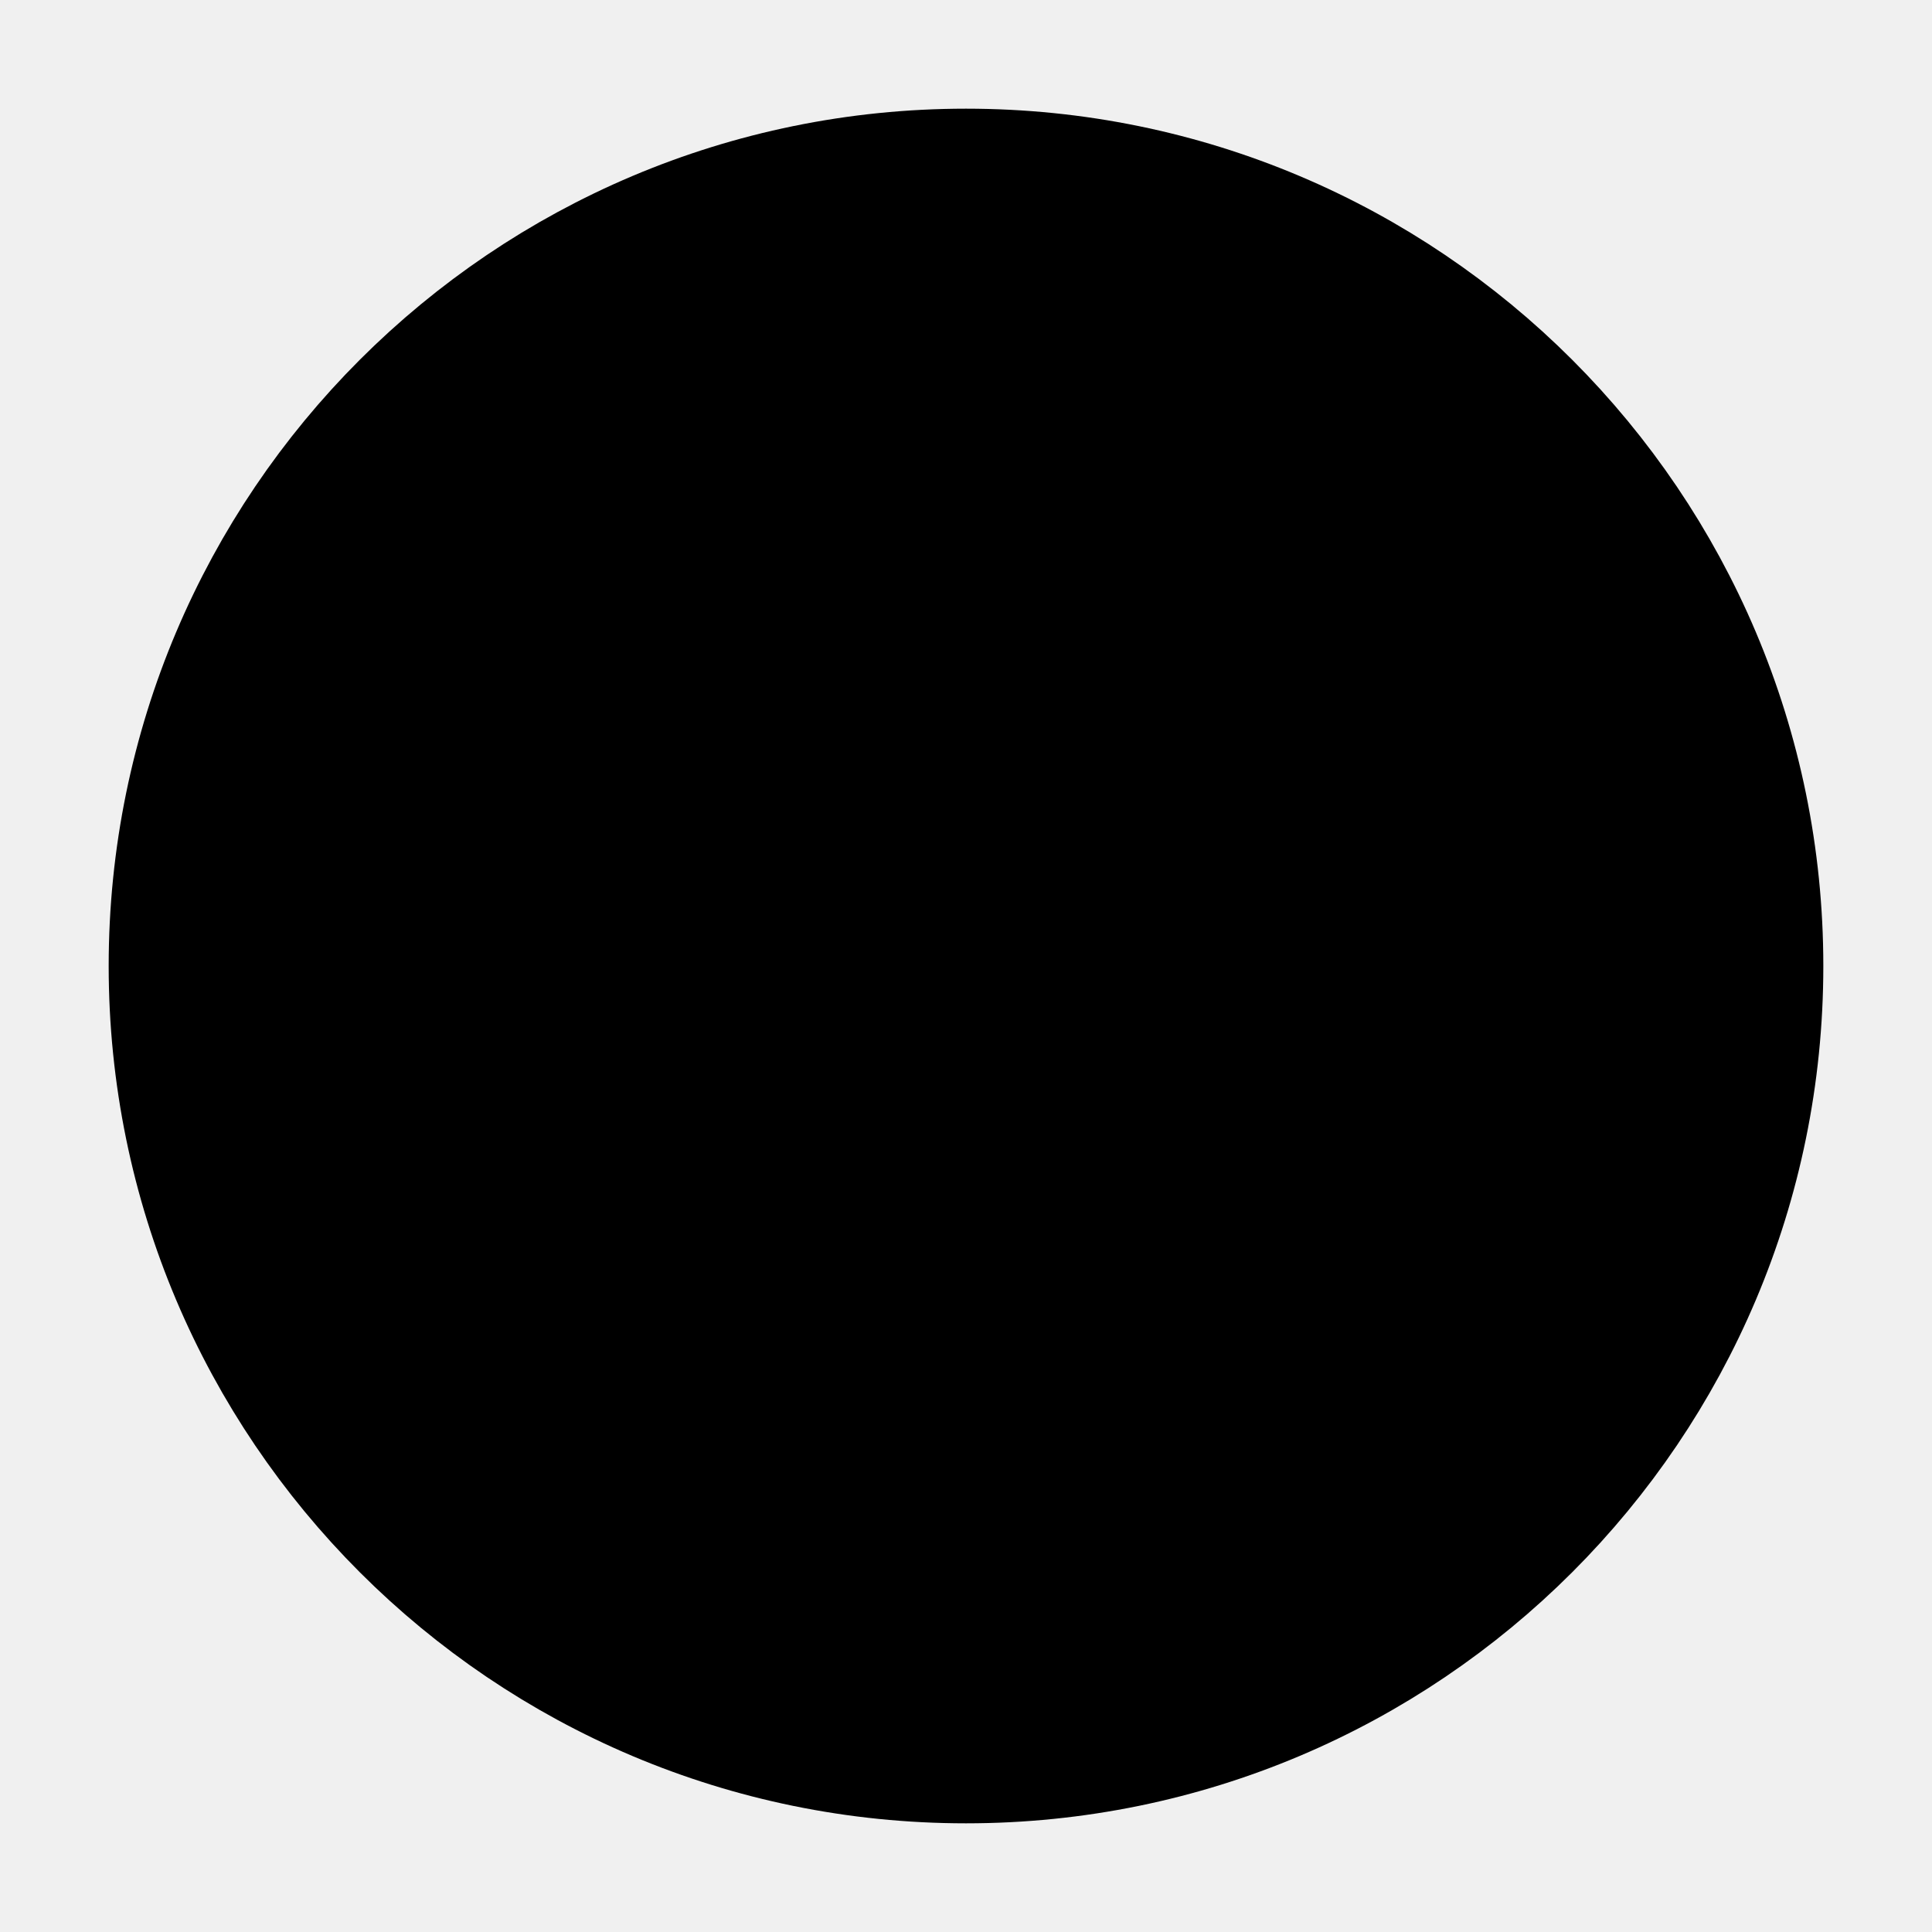
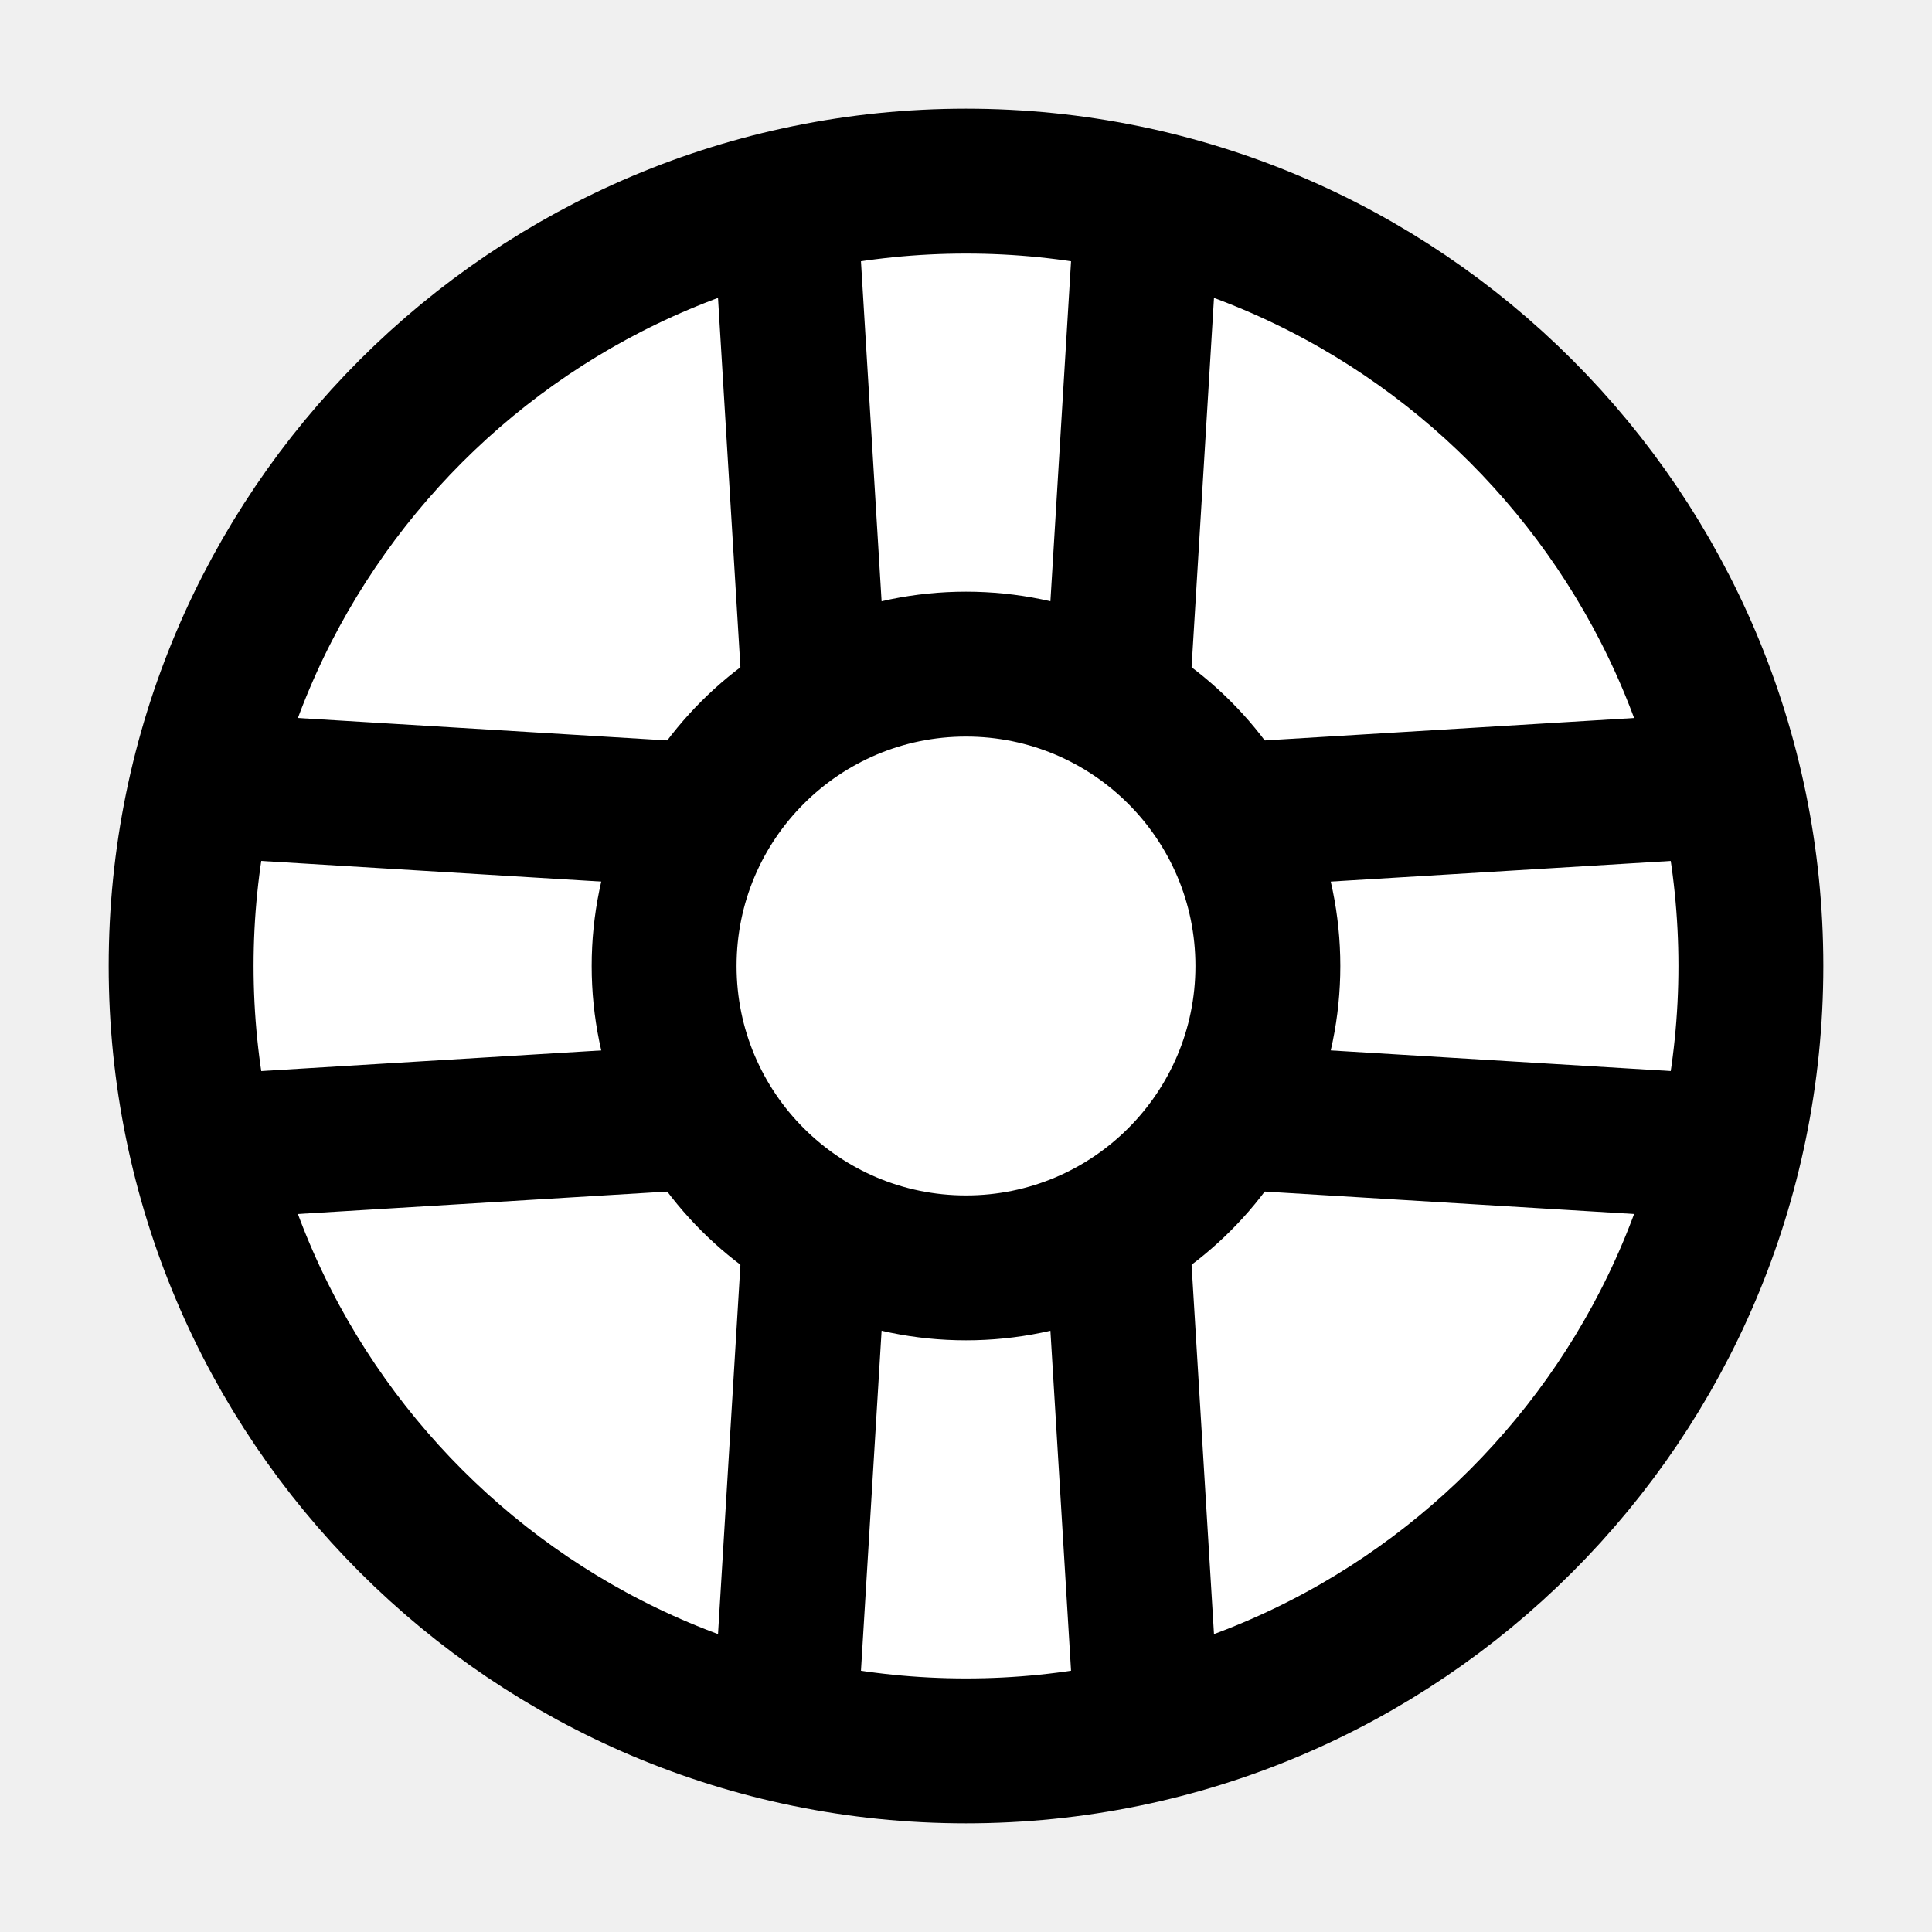
- <svg xmlns="http://www.w3.org/2000/svg" width="20" height="20" viewBox="0 0 20 20" fill="#none">
+ <svg xmlns="http://www.w3.org/2000/svg" width="20" height="20" viewBox="0 0 20 20" fill="#ffffff">
  <path d="M10 18.125C14.487 18.125 18.125 14.488 18.125 10C18.125 5.513 14.487 1.875 10 1.875C5.513 1.875 1.875 5.513 1.875 10C1.875 14.488 5.513 18.125 10 18.125Z" stroke="black" stroke-width="1.5" stroke-linecap="round" stroke-linejoin="round" />
  <path d="M10 13.125C11.726 13.125 13.125 11.726 13.125 10C13.125 8.274 11.726 6.875 10 6.875C8.274 6.875 6.875 8.274 6.875 10C6.875 11.726 8.274 13.125 10 13.125Z" stroke="black" stroke-width="1.5" stroke-linecap="round" stroke-linejoin="round" />
  <path d="M8.125 2.109L8.438 7.266" stroke="black" stroke-width="1.5" stroke-linecap="round" stroke-linejoin="round" />
  <path d="M11.562 7.266L11.875 2.109" stroke="black" stroke-width="1.5" stroke-linecap="round" stroke-linejoin="round" />
  <path d="M8.125 17.892L8.438 12.735" stroke="black" stroke-width="1.5" stroke-linecap="round" stroke-linejoin="round" />
  <path d="M11.562 12.735L11.875 17.892" stroke="black" stroke-width="1.5" stroke-linecap="round" stroke-linejoin="round" />
  <path d="M17.891 8.125L12.734 8.438" stroke="black" stroke-width="1.5" stroke-linecap="round" stroke-linejoin="round" />
  <path d="M12.734 11.562L17.891 11.875" stroke="black" stroke-width="1.5" stroke-linecap="round" stroke-linejoin="round" />
  <path d="M2.109 8.125L7.266 8.438" stroke="black" stroke-width="1.5" stroke-linecap="round" stroke-linejoin="round" />
  <path d="M7.266 11.562L2.109 11.875" stroke="black" stroke-width="1.5" stroke-linecap="round" stroke-linejoin="round" />
</svg>
